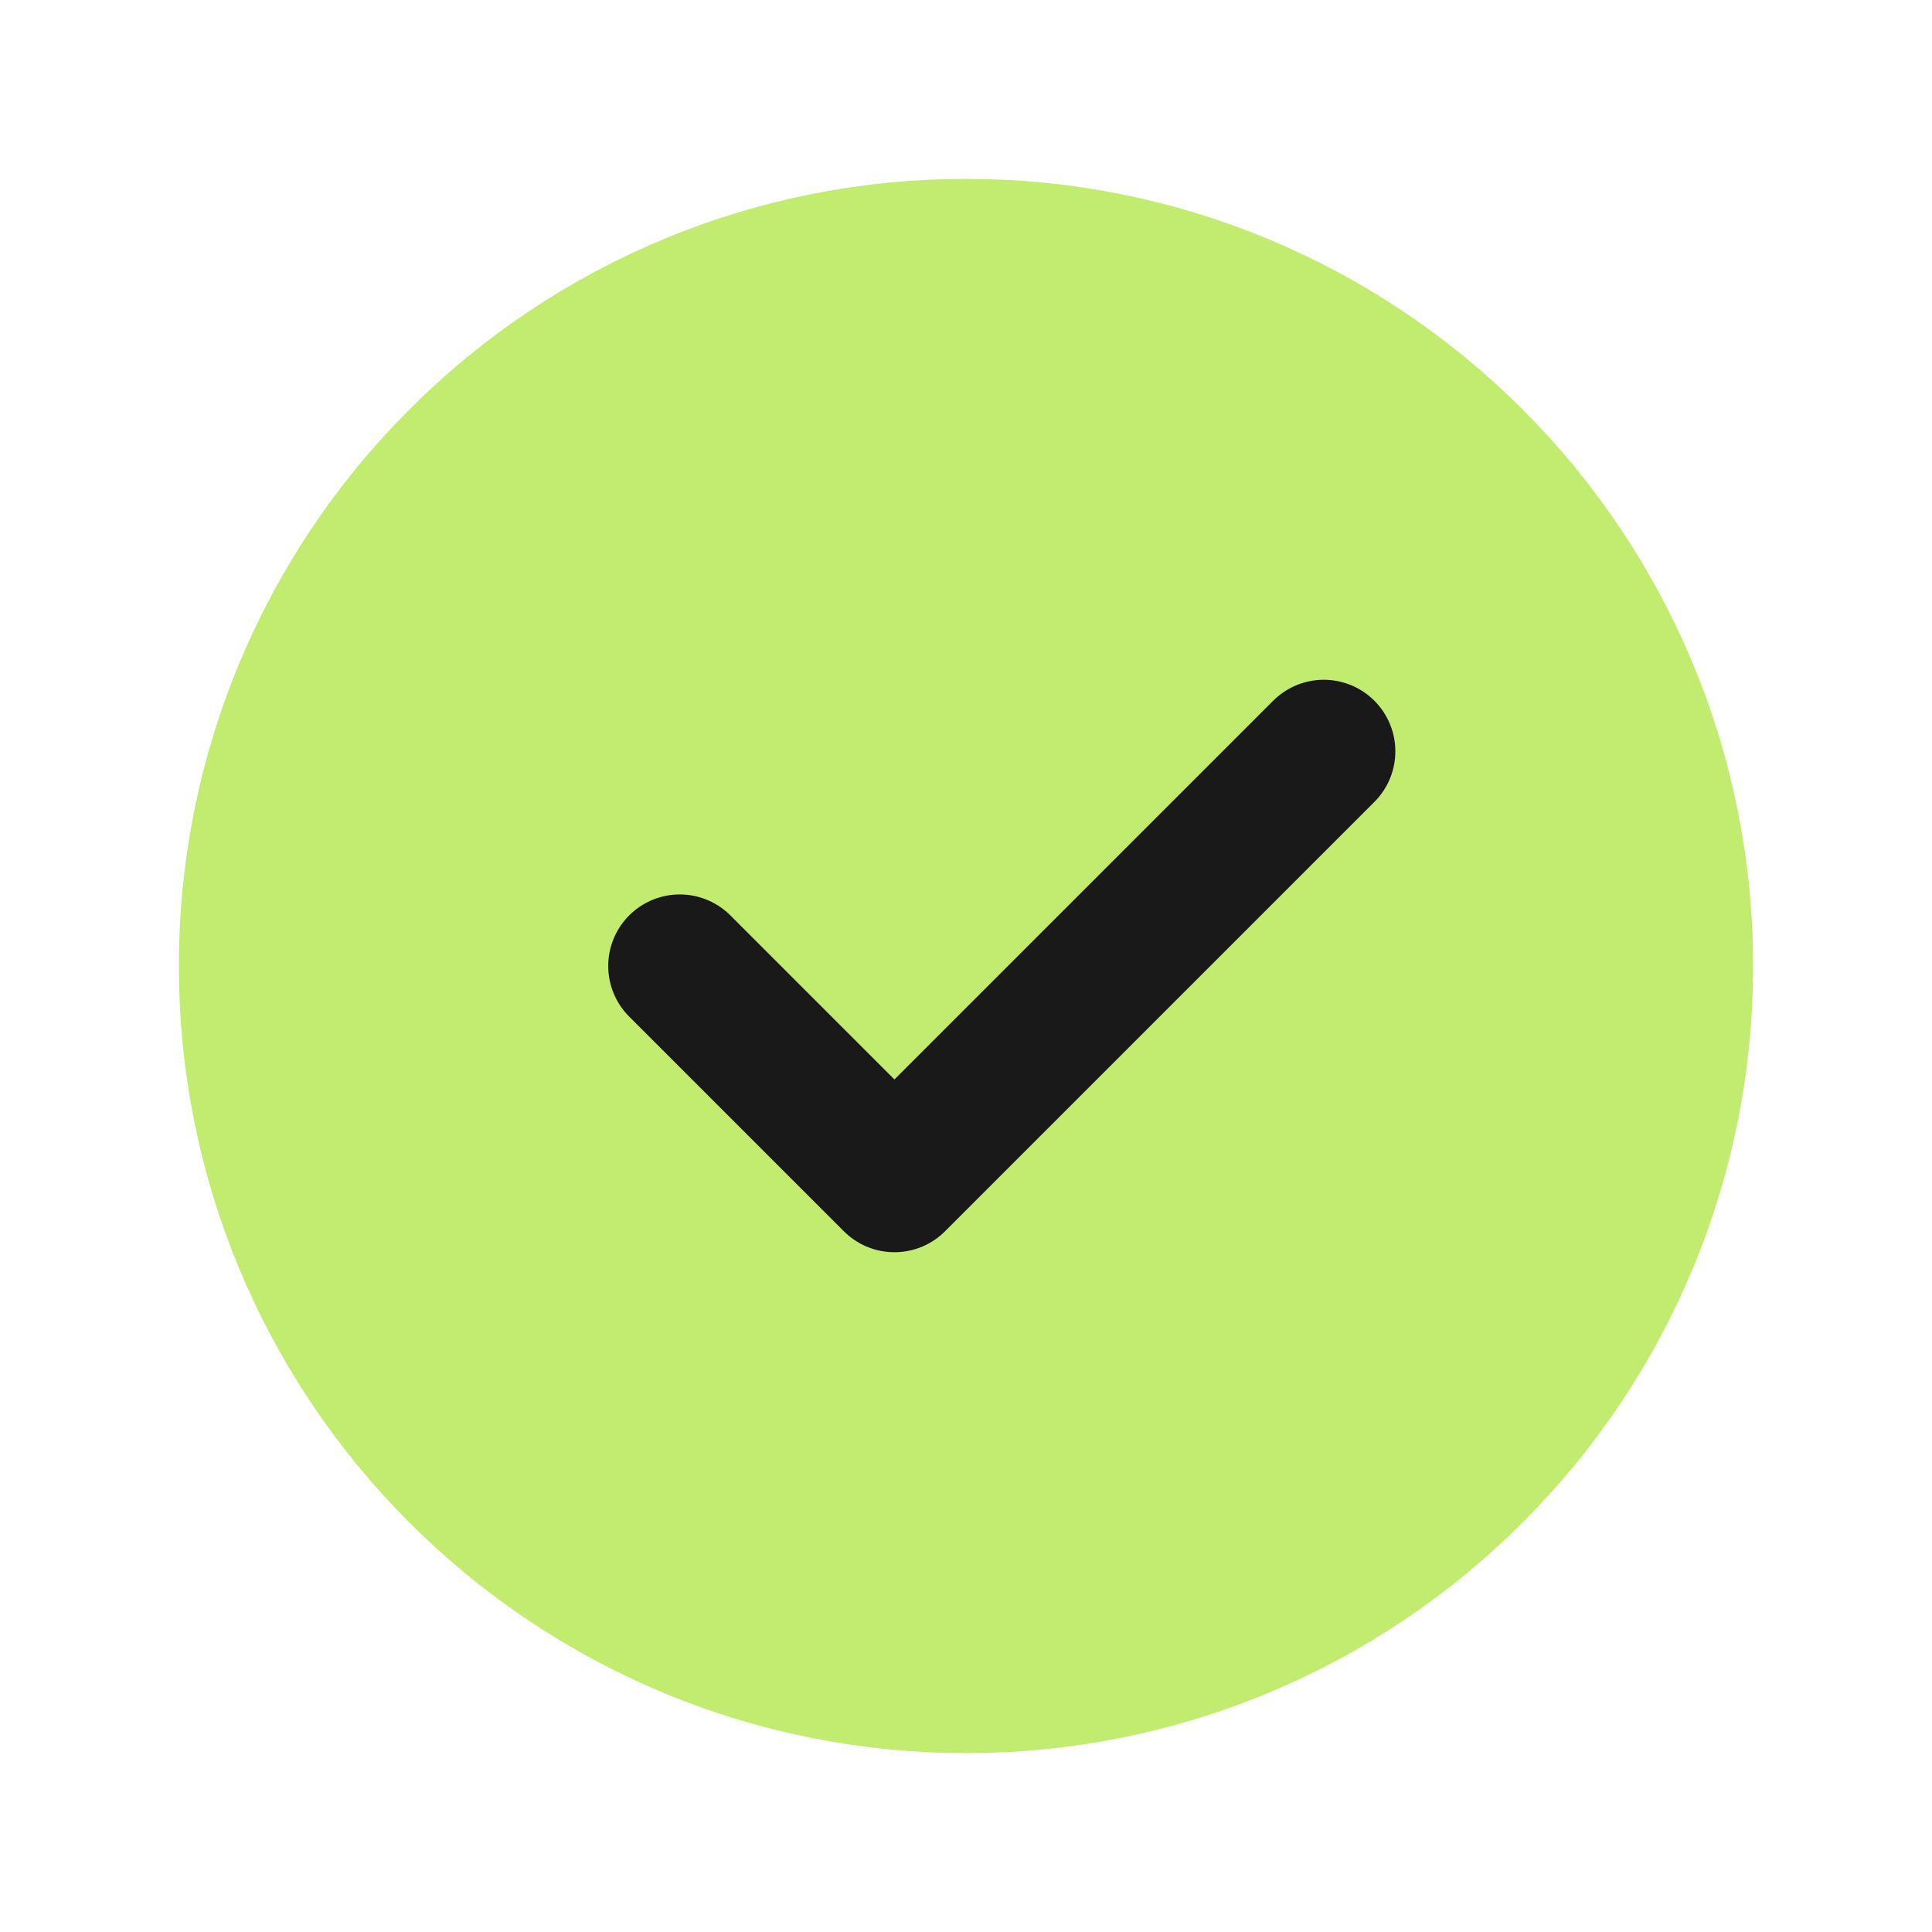
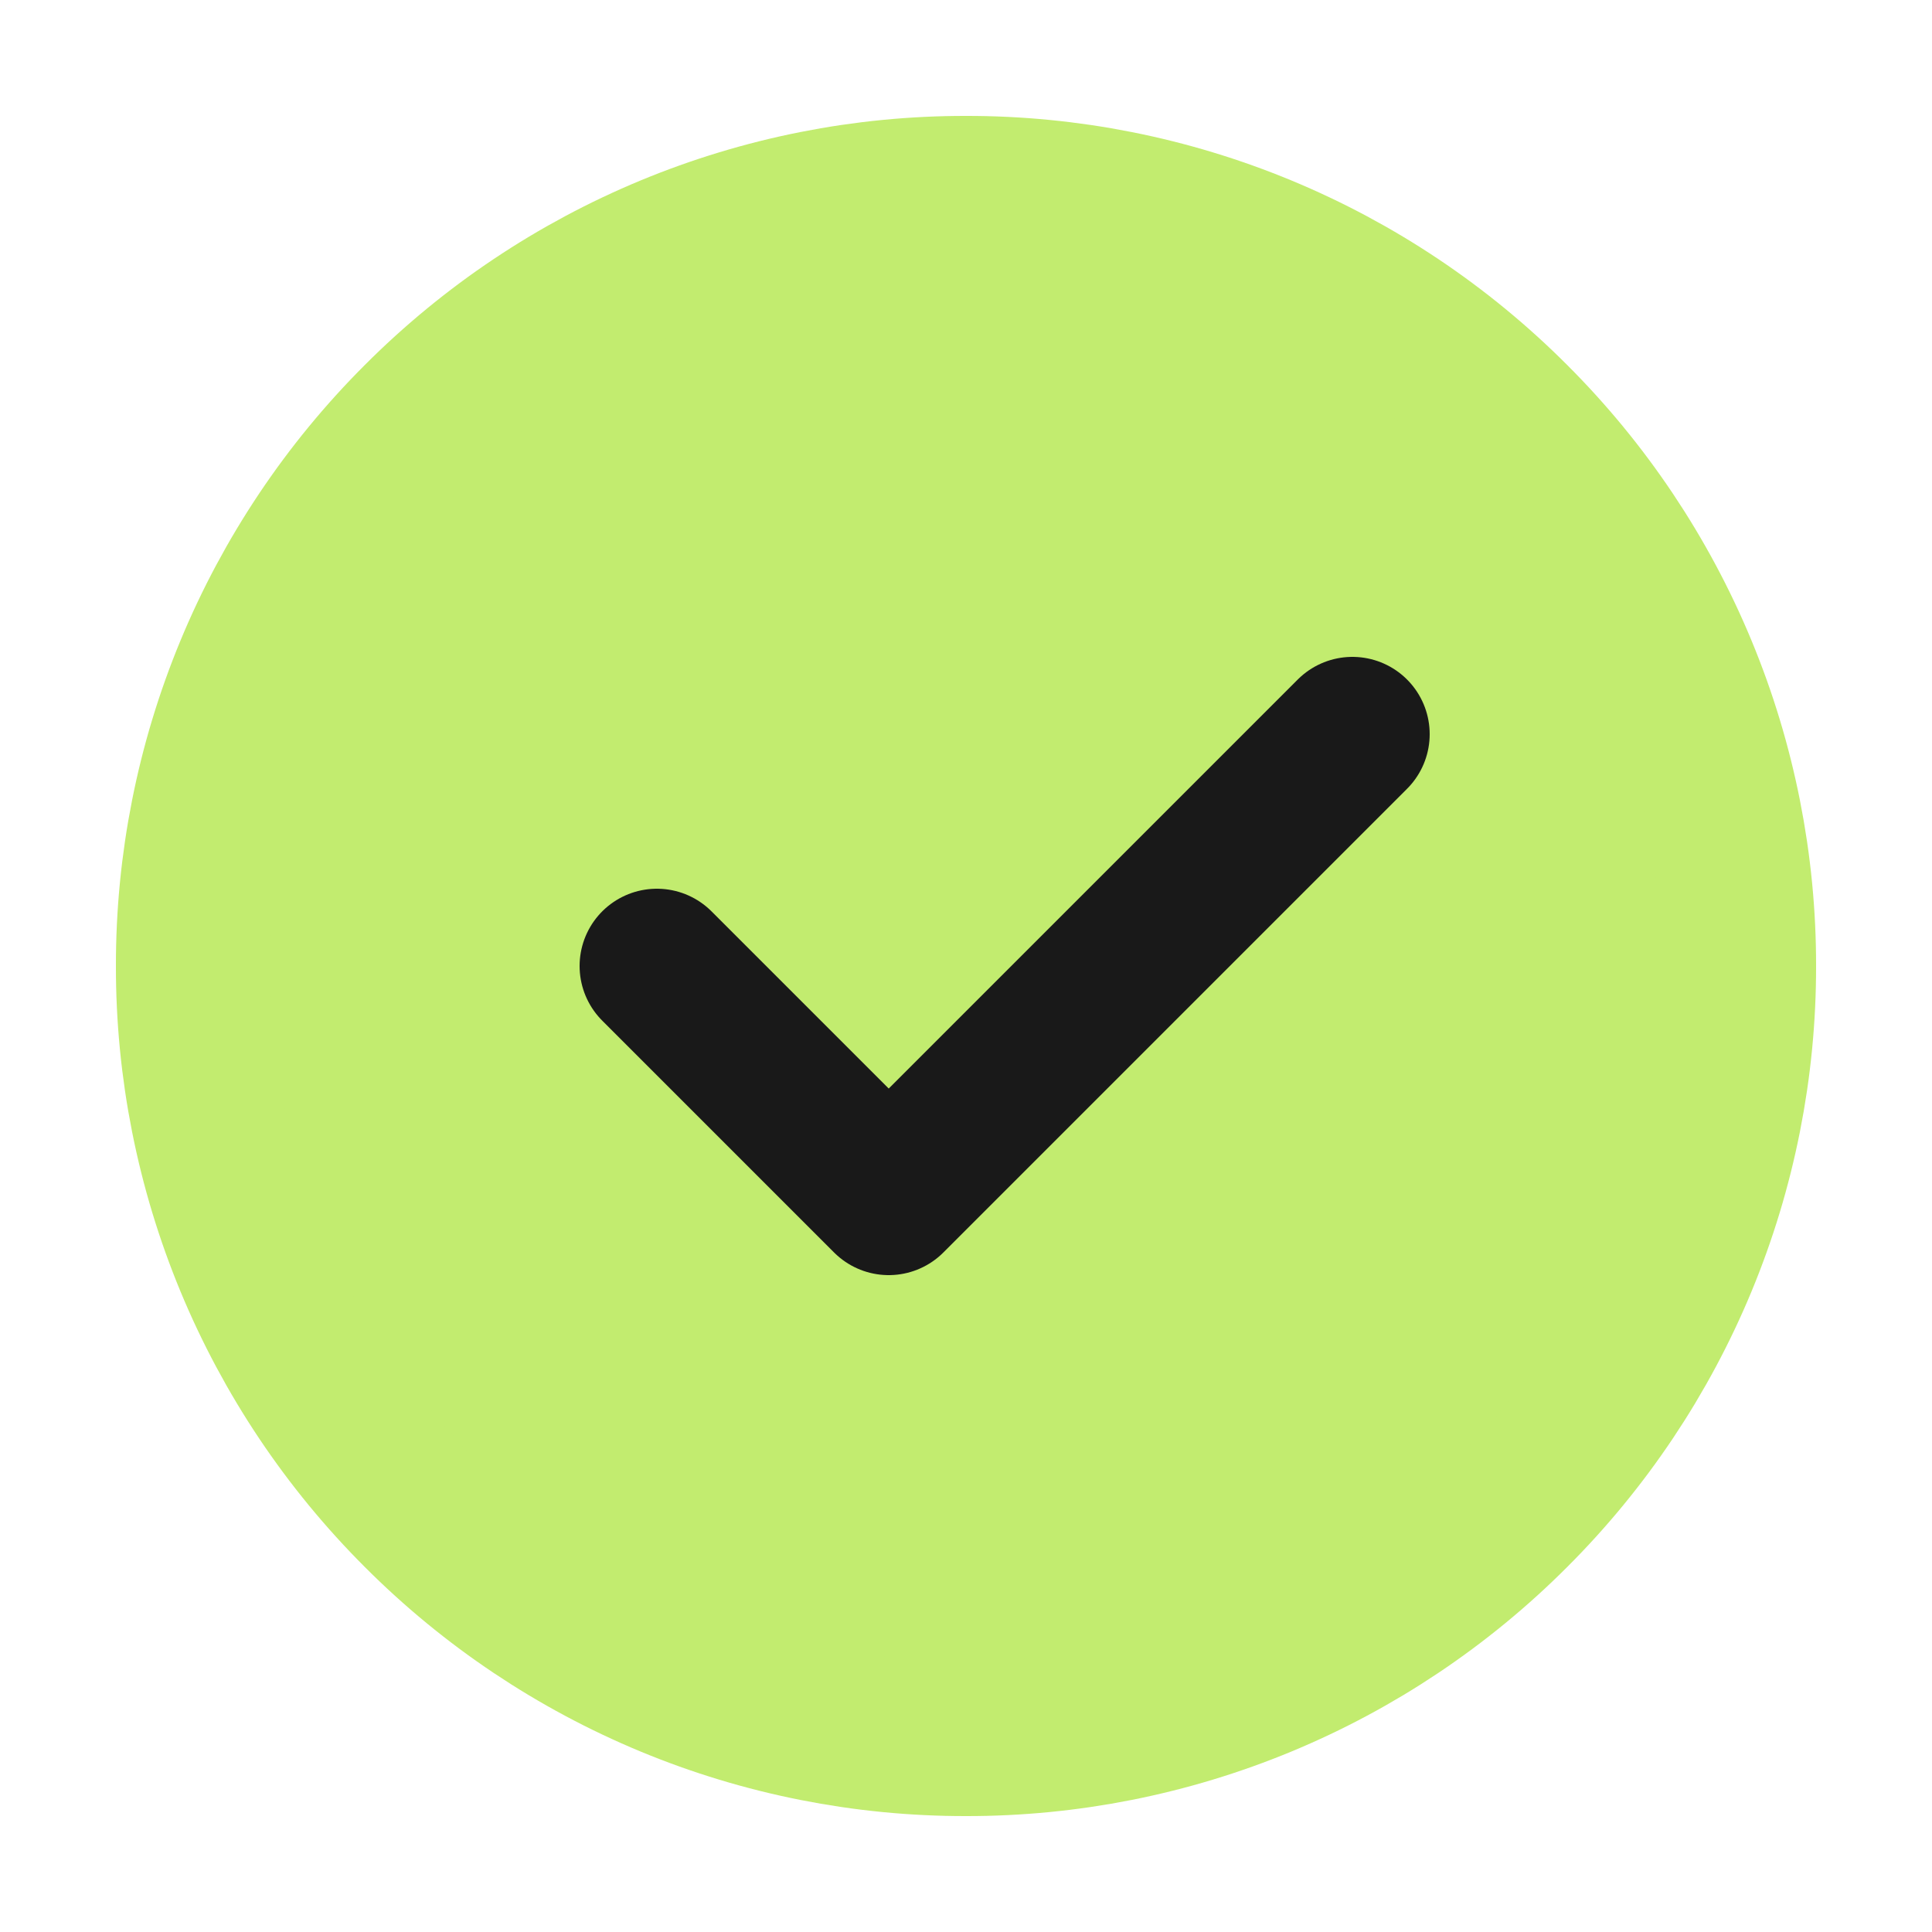
- <svg xmlns="http://www.w3.org/2000/svg" width="27" height="27" viewBox="0 0 27 27" fill="none">
-   <path d="M13.5 23.5C14.813 23.502 16.114 23.244 17.328 22.741C18.541 22.238 19.643 21.501 20.571 20.571C21.501 19.643 22.238 18.541 22.741 17.328C23.244 16.114 23.502 14.813 23.5 13.5C23.502 12.187 23.244 10.886 22.741 9.672C22.238 8.459 21.501 7.357 20.571 6.429C19.643 5.499 18.541 4.762 17.328 4.259C16.114 3.756 14.813 3.498 13.5 3.5C12.187 3.498 10.886 3.756 9.672 4.259C8.459 4.762 7.357 5.499 6.429 6.429C5.499 7.357 4.762 8.459 4.259 9.672C3.756 10.886 3.498 12.187 3.5 13.5C3.498 14.813 3.756 16.114 4.259 17.328C4.762 18.541 5.499 19.643 6.429 20.571C7.357 21.501 8.459 22.238 9.672 22.741C10.886 23.244 12.187 23.502 13.5 23.5Z" fill="#C2EC6F" stroke="#C2EC6F" stroke-width="2" stroke-linejoin="round" />
-   <path d="M9.5 13.5L12.5 16.5L18.5 10.5" fill="#C2EC6F" />
-   <path d="M9.5 13.5L12.5 16.5L18.5 10.5" stroke="#191919" stroke-width="2" stroke-linecap="round" stroke-linejoin="round" />
+ <svg xmlns="http://www.w3.org/2000/svg" width="25" height="25" viewBox="0 0 25 25" fill="none">
+   <path d="M12.5 22.5C13.813 22.502 15.114 22.244 16.328 21.741C17.541 21.238 18.643 20.501 19.571 19.571C20.501 18.643 21.238 17.541 21.741 16.328C22.244 15.114 22.502 13.813 22.5 12.5C22.502 11.187 22.244 9.886 21.741 8.672C21.238 7.459 20.501 6.357 19.571 5.429C18.643 4.499 17.541 3.762 16.328 3.259C15.114 2.756 13.813 2.498 12.5 2.5C11.187 2.498 9.886 2.756 8.672 3.259C7.459 3.762 6.357 4.499 5.429 5.429C4.499 6.357 3.762 7.459 3.259 8.672C2.756 9.886 2.498 11.187 2.5 12.5C2.498 13.813 2.756 15.114 3.259 16.328C3.762 17.541 4.499 18.643 5.429 19.571C6.357 20.501 7.459 21.238 8.672 21.741C9.886 22.244 11.187 22.502 12.5 22.5Z" fill="#C2EC6F" stroke="#C2EC6F" stroke-width="2" stroke-linejoin="round" />
+   <path d="M8.5 12.5L11.5 15.5L17.5 9.5" fill="#C2EC6F" />
+   <path d="M8.5 12.5L11.5 15.5L17.5 9.5" stroke="#191919" stroke-width="2" stroke-linecap="round" stroke-linejoin="round" />
</svg>
